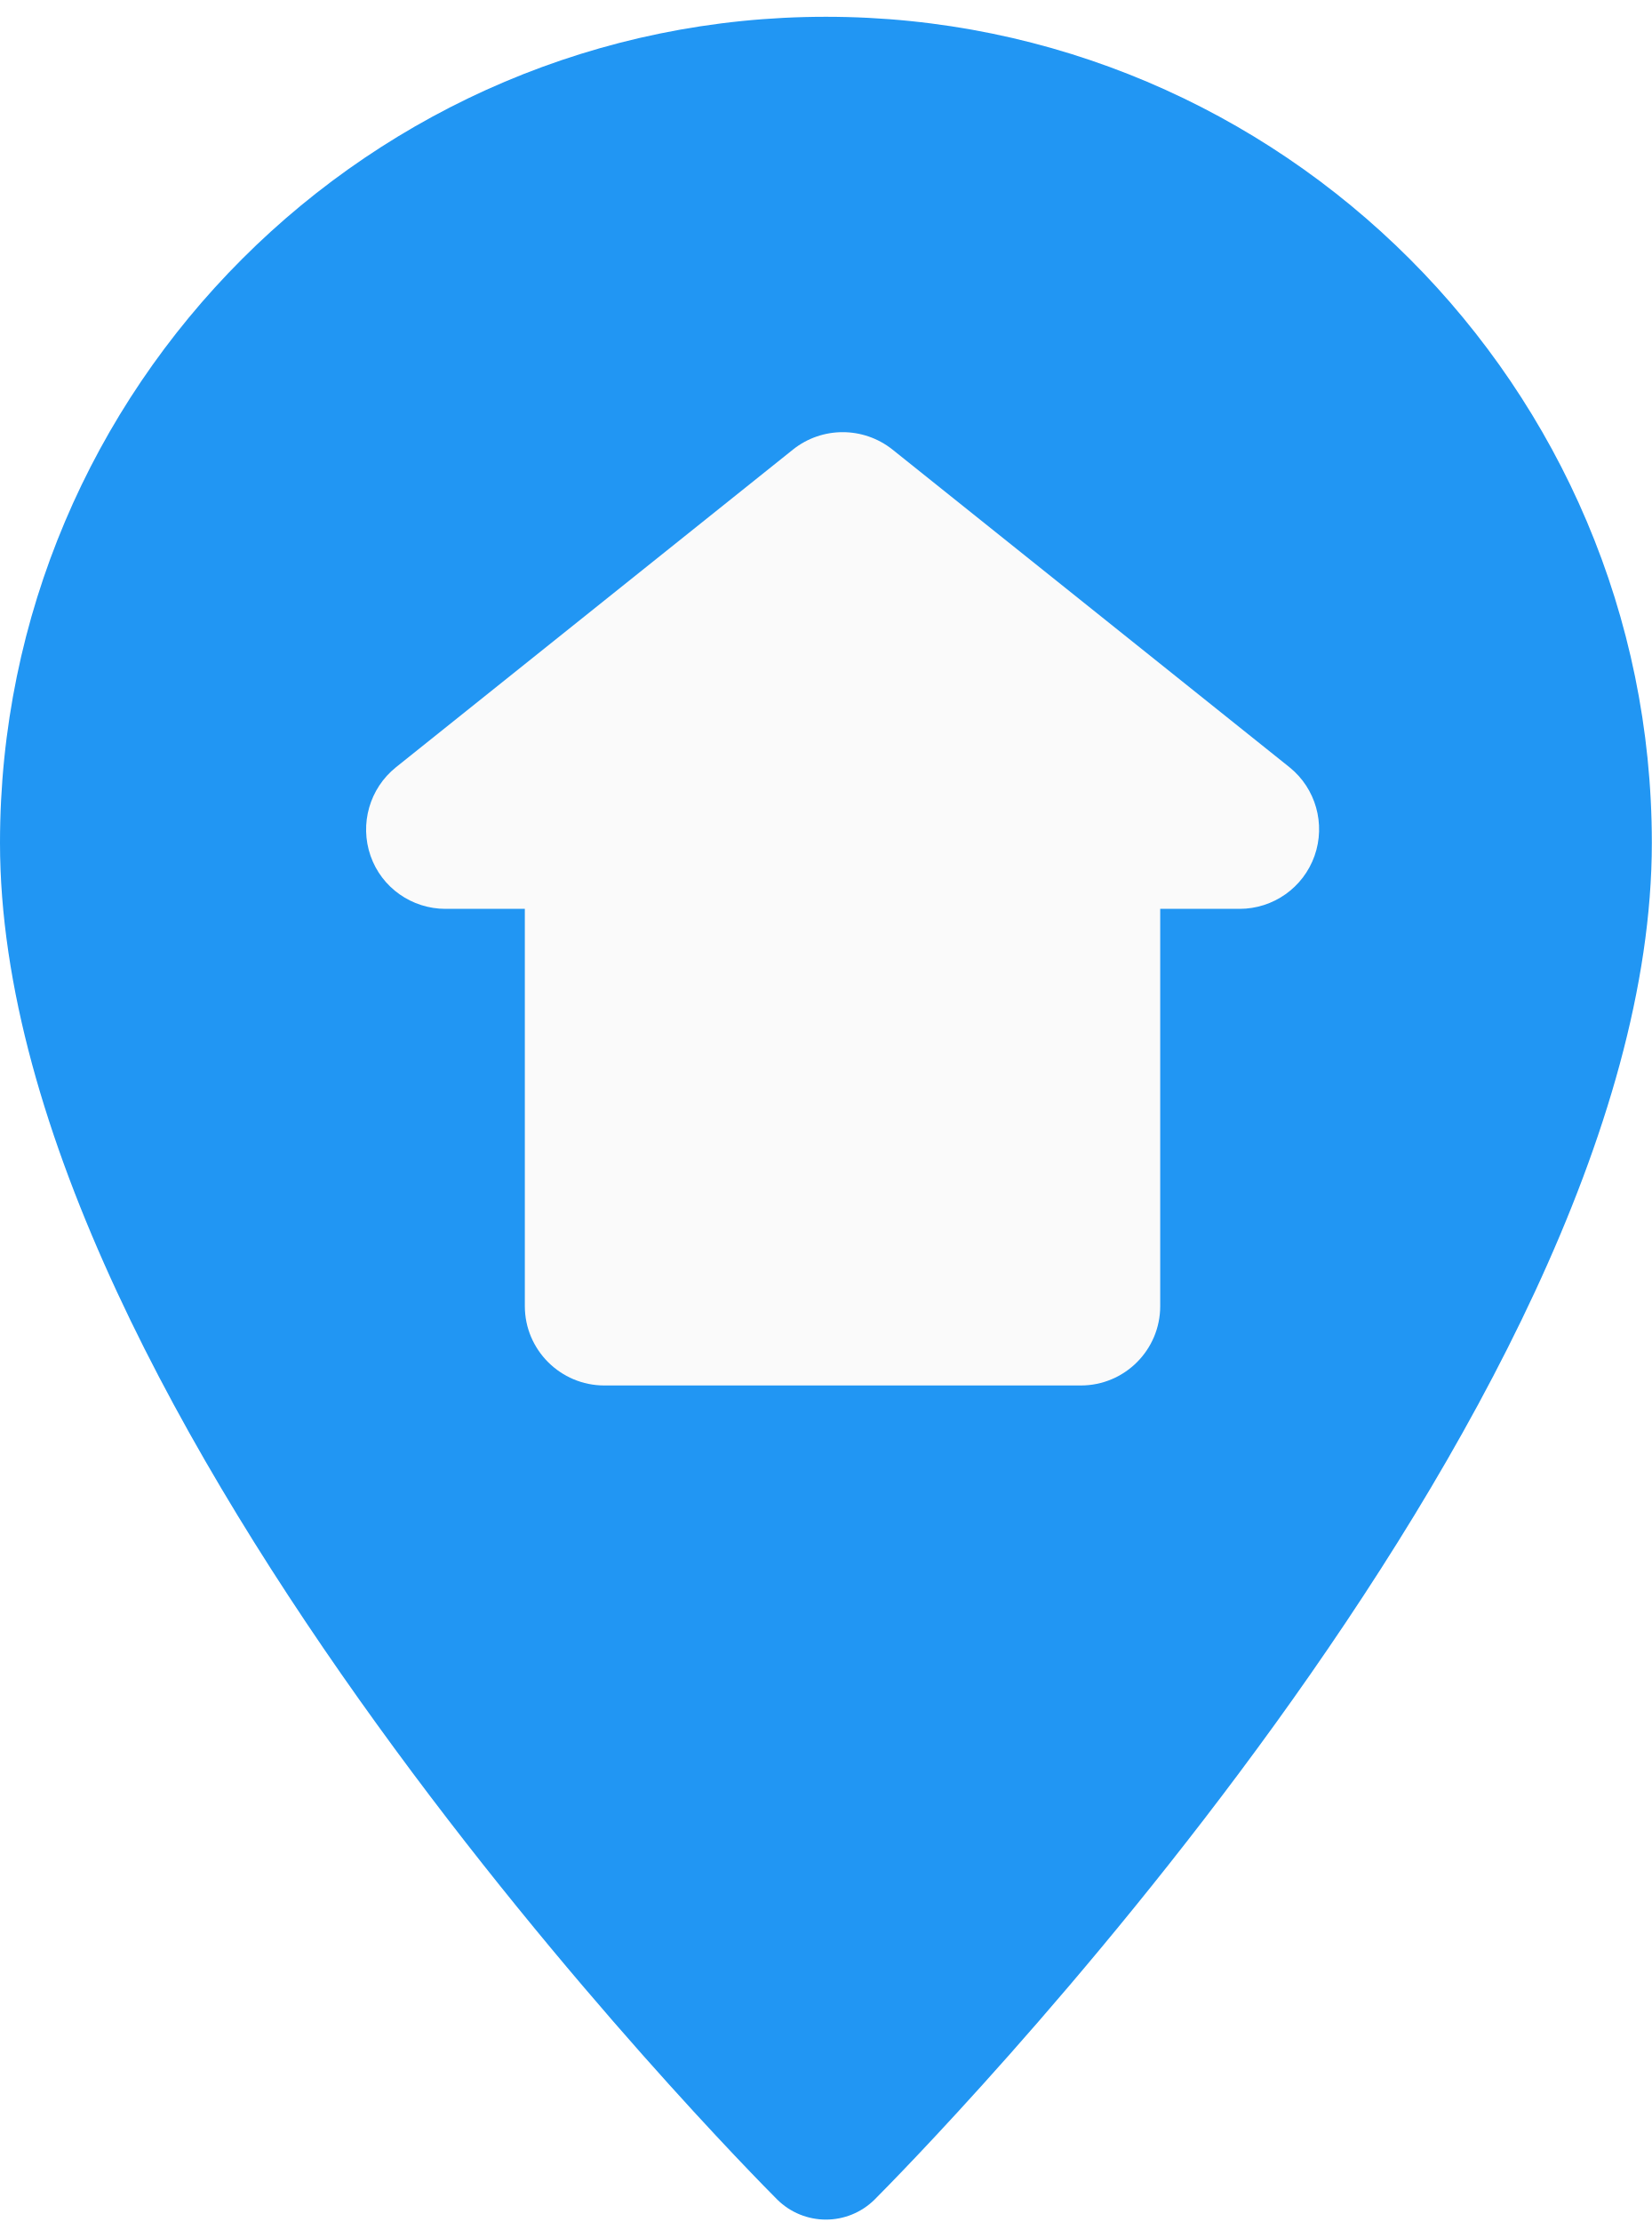
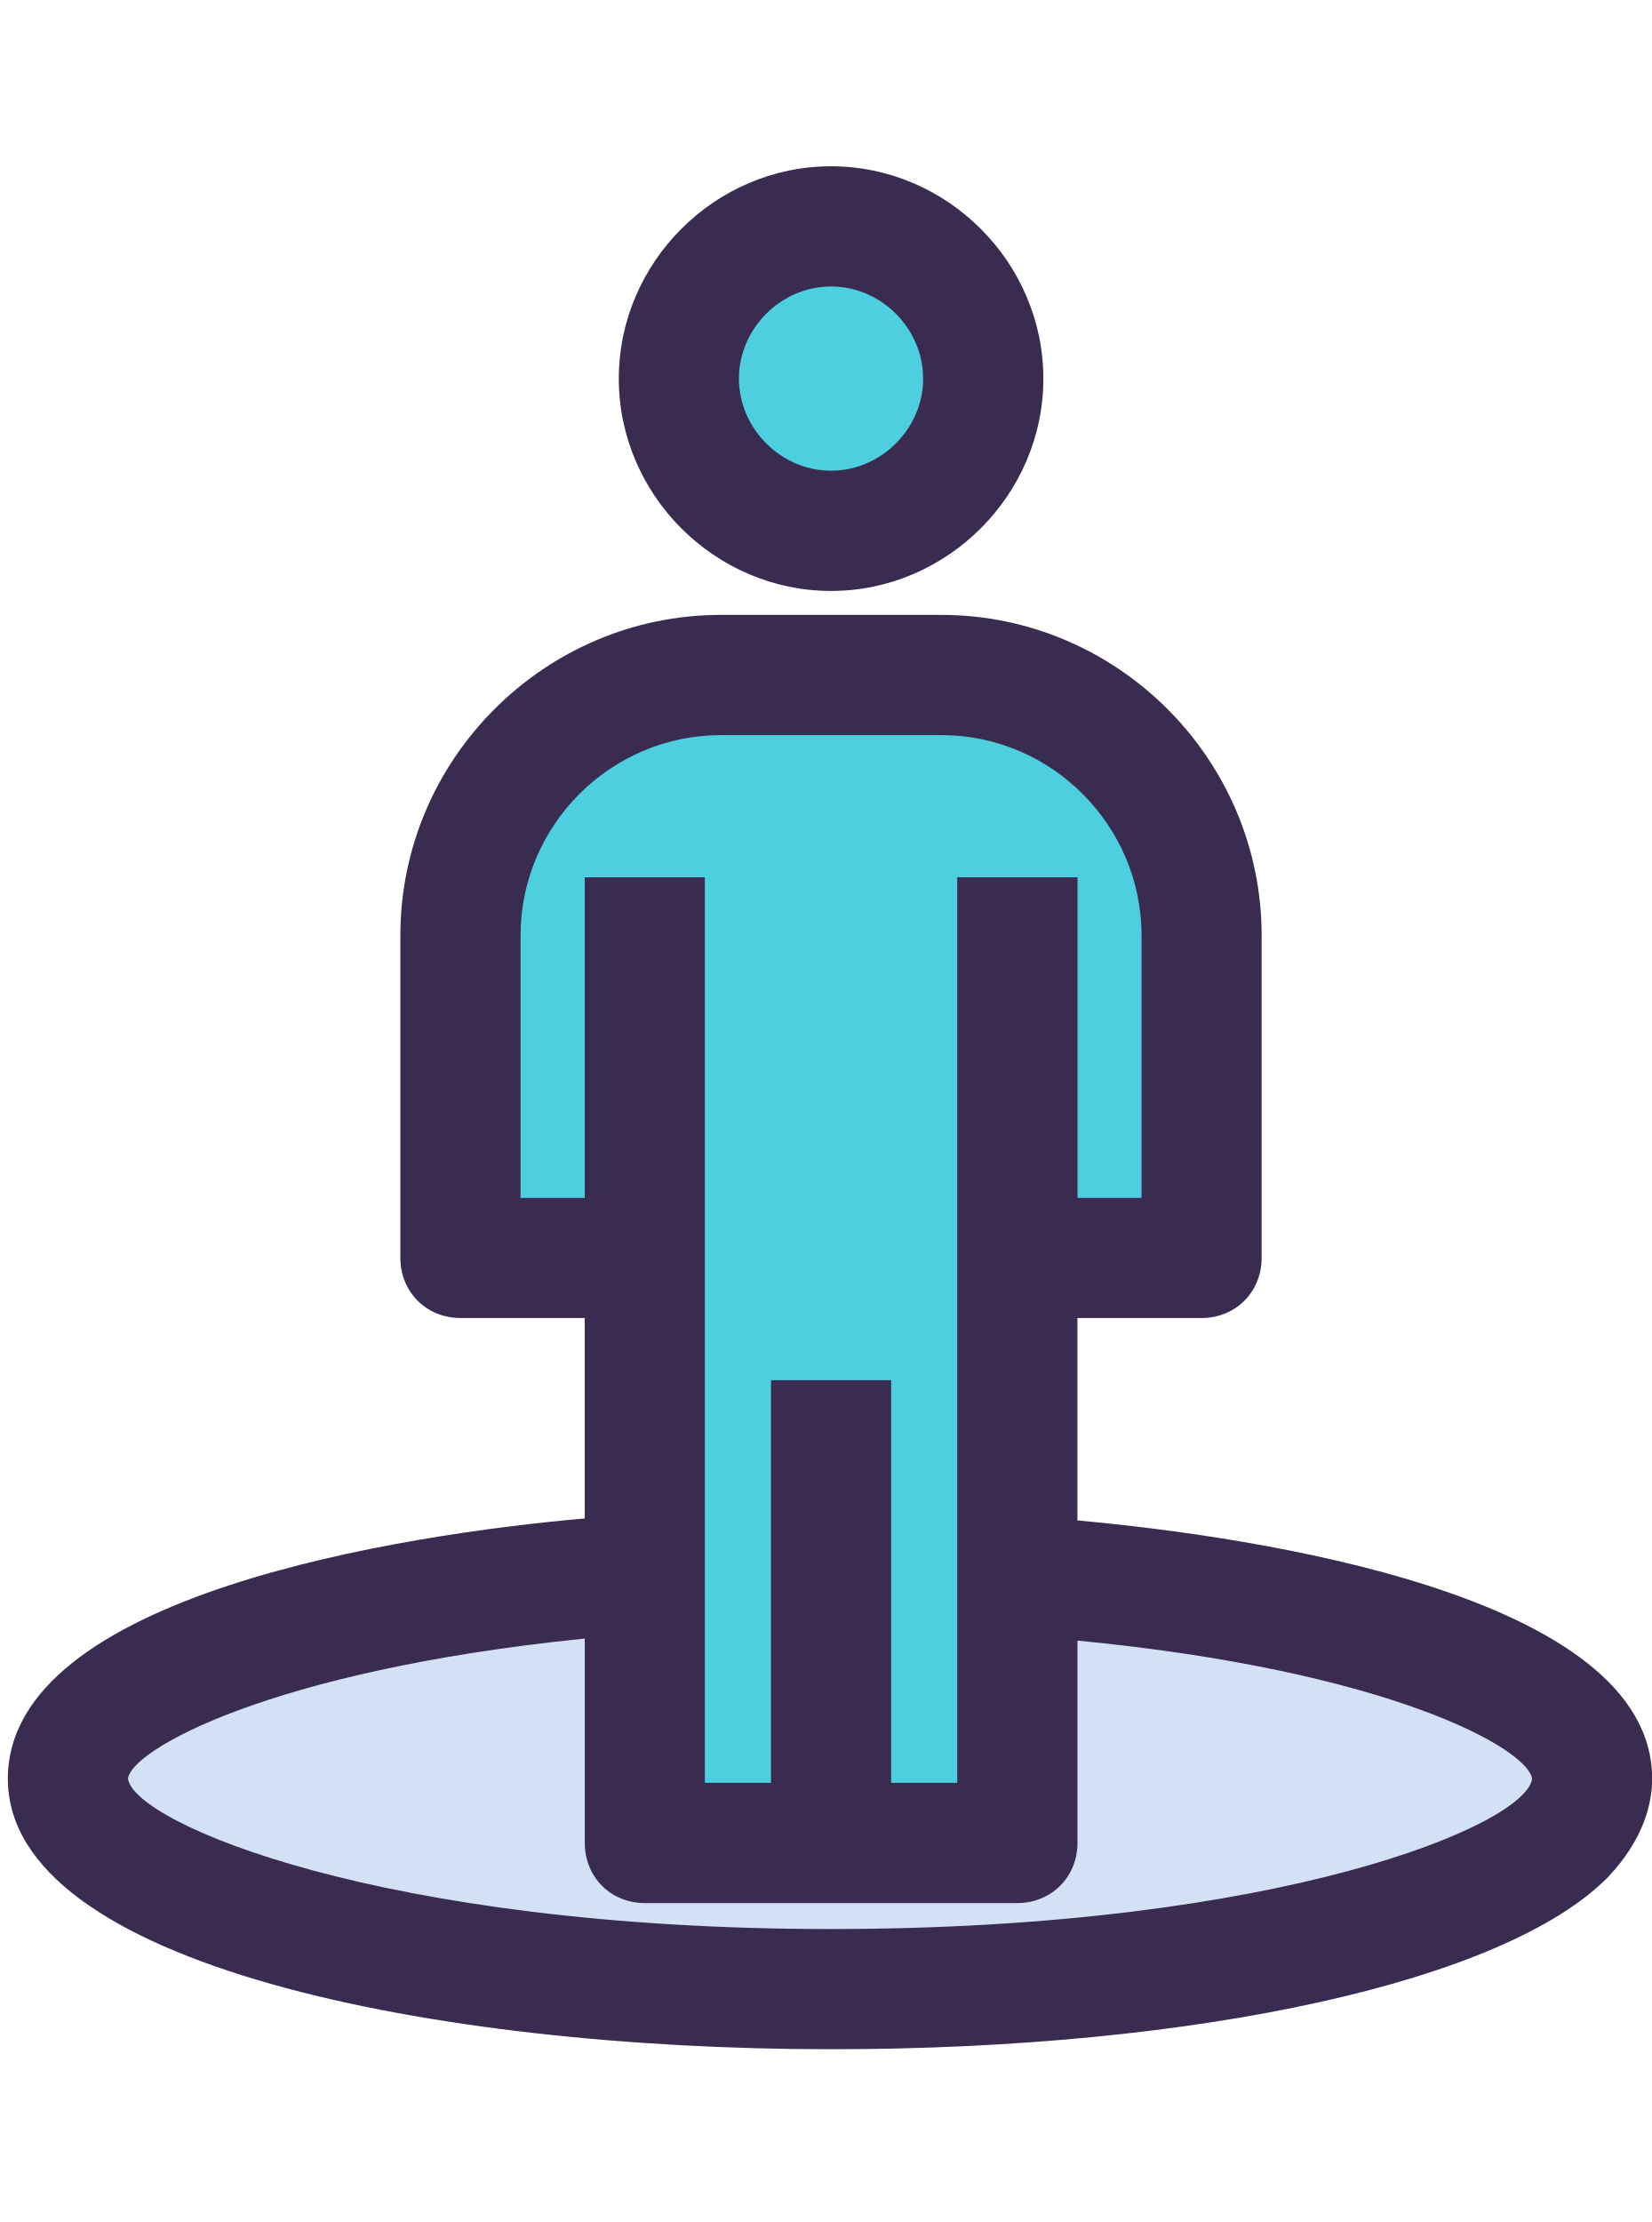
- <svg xmlns="http://www.w3.org/2000/svg" version="1.1" id="Capa_1" x="0px" y="0px" width="28.254px" height="38px" viewBox="381 522 28.254 38" enable-background="new 381 522 28.254 38" xml:space="preserve">
-   <path fill="#2196F3" d="M395.127,522.287c-7.791,0-14.127,6.335-14.127,14.127c0,9.793,12.75,22.656,13.293,23.201  c0.23,0.228,0.533,0.344,0.834,0.344c0.302,0,0.604-0.116,0.834-0.344c0.543-0.545,13.293-13.408,13.293-23.201  C409.254,528.622,402.919,522.287,395.127,522.287z" />
-   <path fill="#FAFAFA" d="M403.057,535.122l-6.793-5.435c-0.499-0.395-1.202-0.395-1.699,0l-6.793,5.435  c-0.45,0.361-0.624,0.968-0.434,1.514s0.707,0.907,1.282,0.907h1.357v6.794c0,0.748,0.611,1.357,1.36,1.357h8.15  c0.751,0,1.358-0.609,1.358-1.357v-6.794h1.358c0.575,0,1.09-0.363,1.282-0.907S403.506,535.483,403.057,535.122z" />
+ <svg xmlns="http://www.w3.org/2000/svg" version="1.1" id="Capa_1" x="0px" y="0px" width="37.879px" height="50.945px" viewBox="371.375 509.055 37.879 50.945" enable-background="new 371.375 509.055 37.879 50.945" xml:space="preserve">
+   <path fill="#D4E1F4" d="M407.902,549.915c0.046,2.631-7.714,4.763-17.238,4.763c-9.525,0-17.282-2.132-17.282-4.763  c0-2.223,5.443-4.082,12.837-4.626h0.227v6.078h4.219h4.218v-6.033h0.319C402.549,545.878,407.902,547.738,407.902,549.915z" />
+   <g>
+     <circle fill="#4DCFE0" cx="390.664" cy="518.208" r="3.447" />
+     <path fill="#4DCFE0" d="M394.882,538.122v7.212v6.033h-4.218h-4.219v-6.078v-7.167h-0.18h-3.993v-7.303   c0-3.267,2.631-5.898,5.896-5.898h4.991c3.267,0,5.896,2.632,5.896,5.898v7.303H394.882L394.882,538.122z" />
+   </g>
+   <g>
+     <path fill="#3A2C51" d="M390.432,522.604c-2.664,0-4.867-2.204-4.867-4.867c0-2.667,2.203-4.87,4.867-4.87   c2.663,0,4.869,2.203,4.869,4.87C395.301,520.399,393.095,522.604,390.432,522.604z M390.432,515.623   c-1.147,0-2.112,0.963-2.112,2.113c0,1.147,0.965,2.111,2.112,2.111c1.148,0,2.112-0.964,2.112-2.111   C392.544,516.586,391.58,515.623,390.432,515.623z" />
+     <path fill="#3A2C51" d="M396.082,543.915v-4.641h2.846c0.781,0,1.378-0.597,1.378-1.377v-7.395c0-4.041-3.307-7.349-7.347-7.349   h-5.054c-4.041,0-7.349,3.308-7.349,7.349v7.395c0,0.78,0.598,1.377,1.378,1.377h2.85v4.595   c-4.135,0.365-13.229,1.744-13.229,5.969c0,4.271,9.782,6.201,18.876,6.201c8.451,0,15.479-1.562,17.82-3.949   c0.826-0.874,1.01-1.7,1.01-2.252C409.262,545.613,400.122,544.282,396.082,543.915z M383.312,536.52v-6.017   c0-2.526,2.067-4.594,4.594-4.594h5.055c2.522,0,4.591,2.067,4.591,4.594v6.017h-1.469v-7.35h-2.758v20.761h-1.515v-9.232h-2.755   v9.232h-1.517V529.17h-2.754v7.35H383.312z M390.432,553.283c-10.334,0-15.983-2.435-16.121-3.445   c0.047-0.642,3.216-2.479,10.474-3.215v4.687c0,0.78,0.595,1.378,1.375,1.378h4.272h4.27c0.781,0,1.381-0.598,1.381-1.378v-4.64   c7.162,0.689,10.332,2.479,10.425,3.168C406.369,550.895,400.719,553.283,390.432,553.283z" />
+   </g>
</svg>
